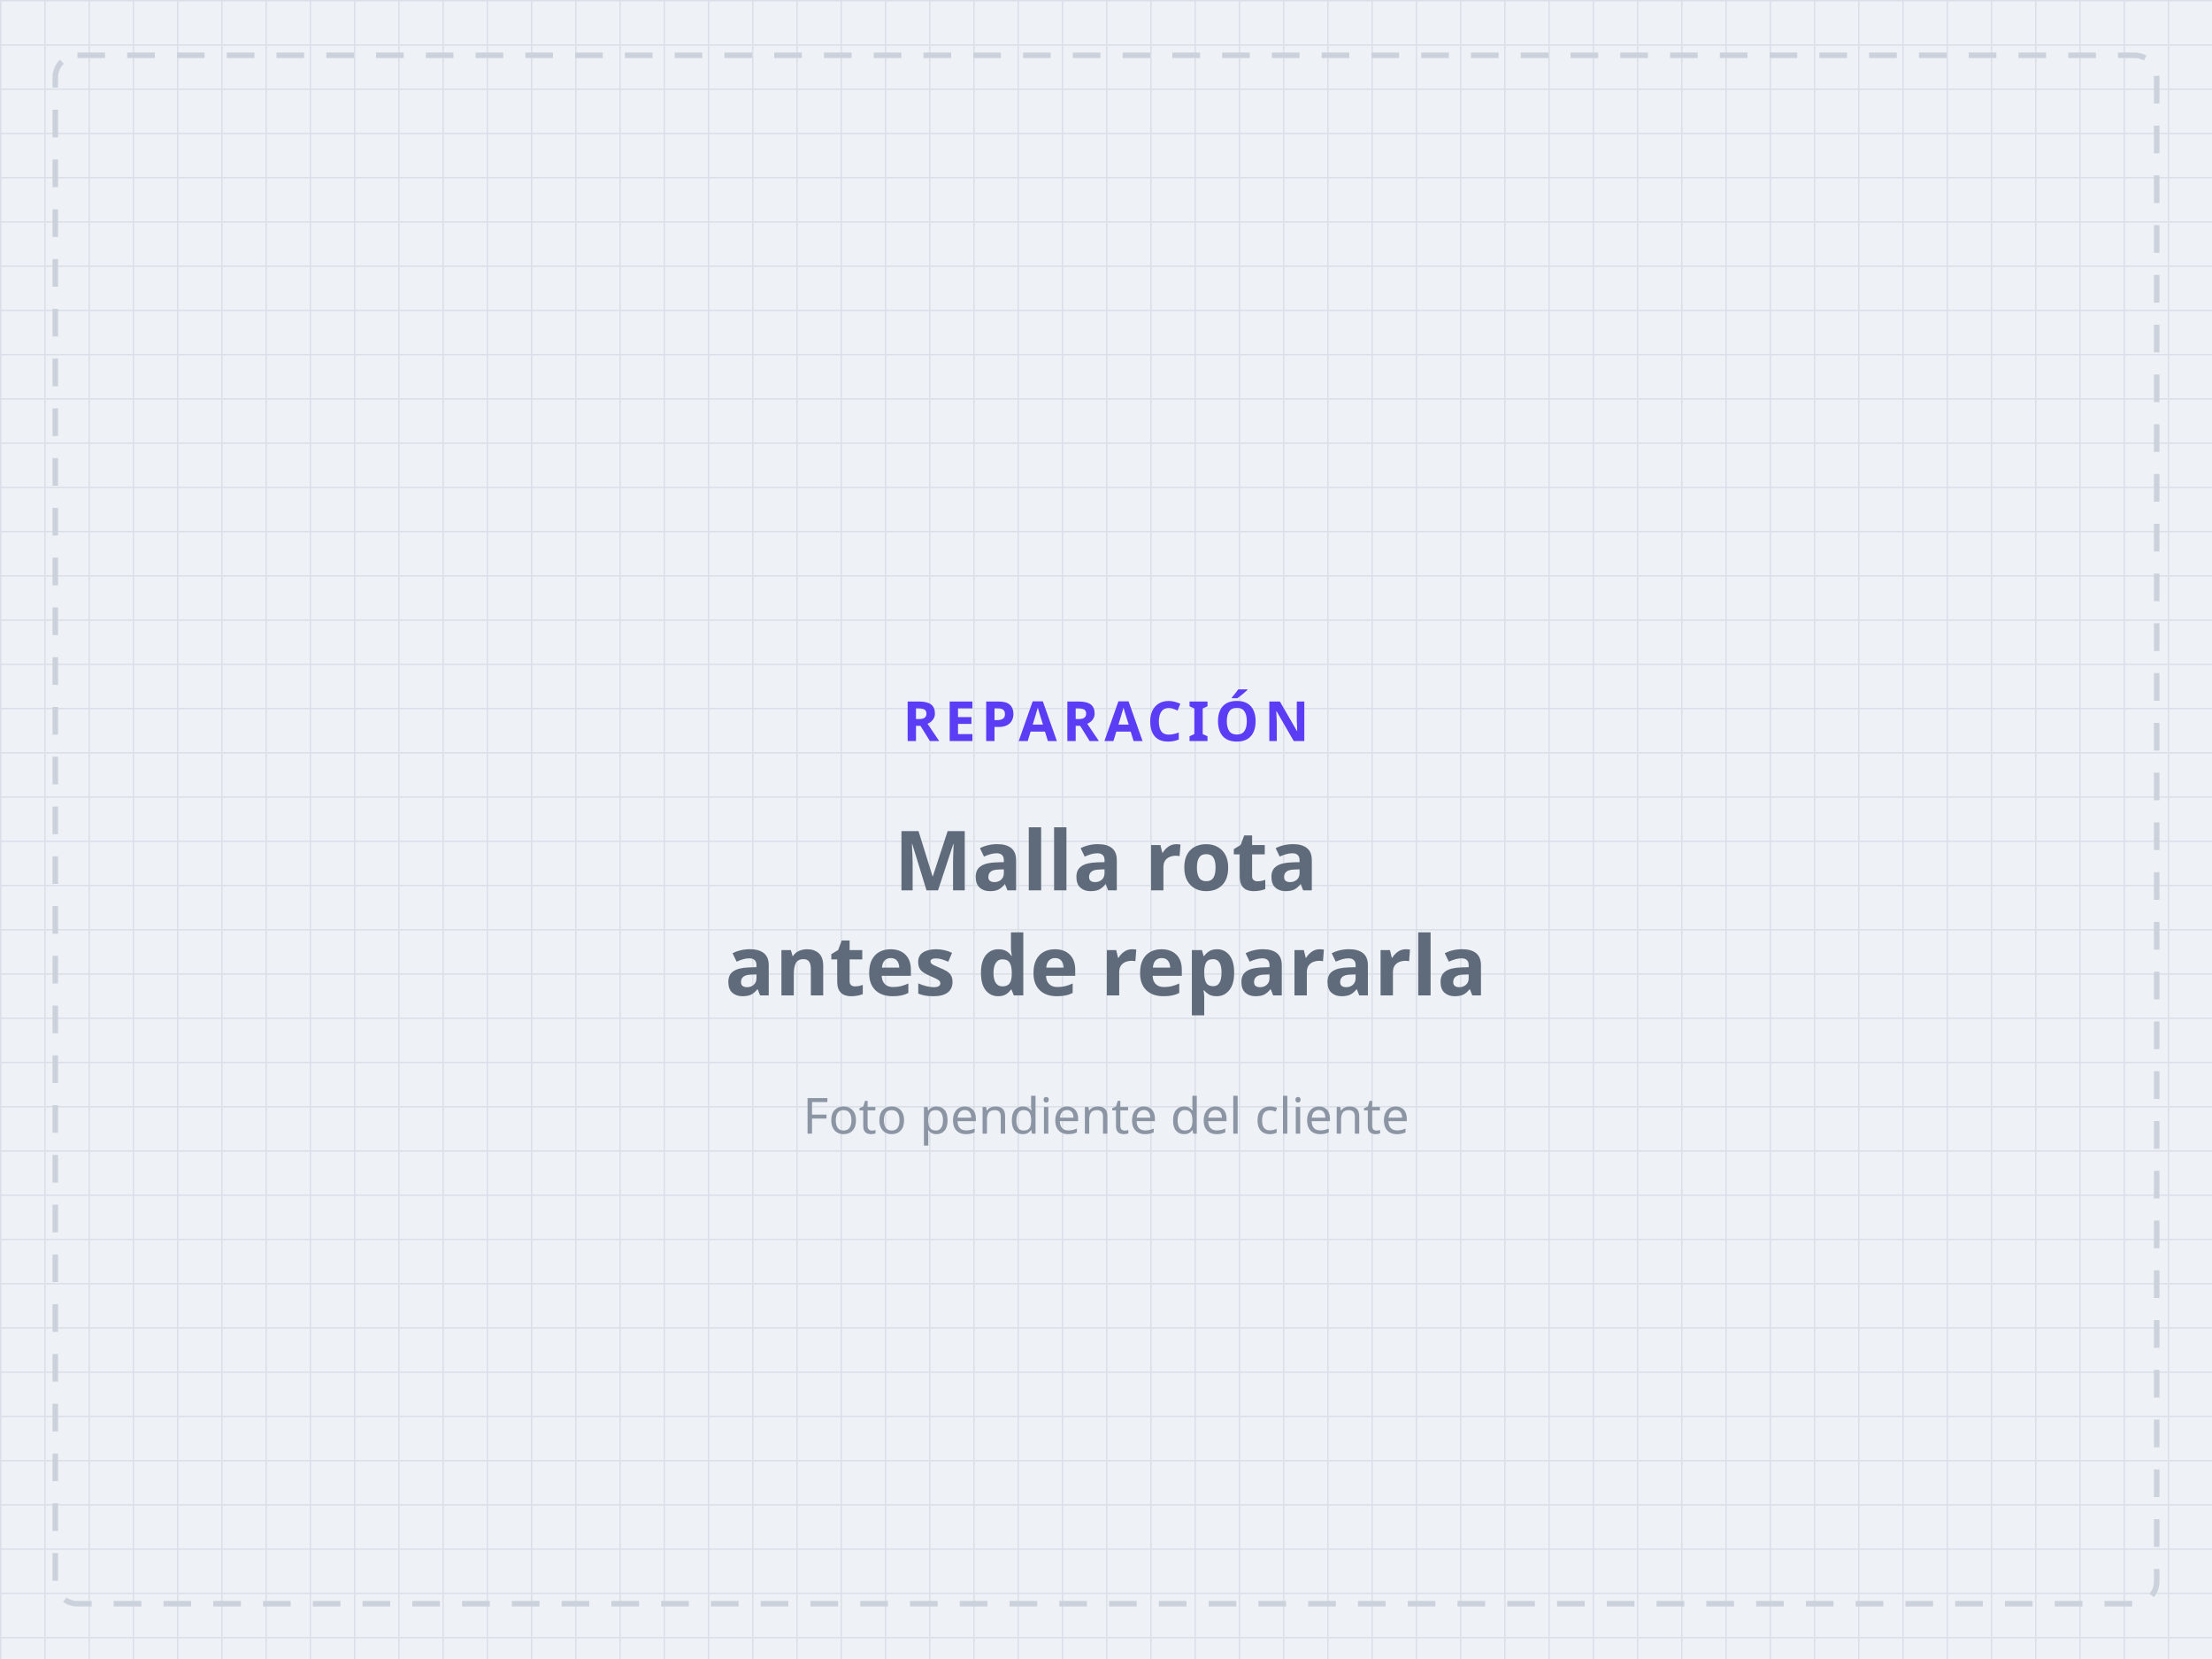
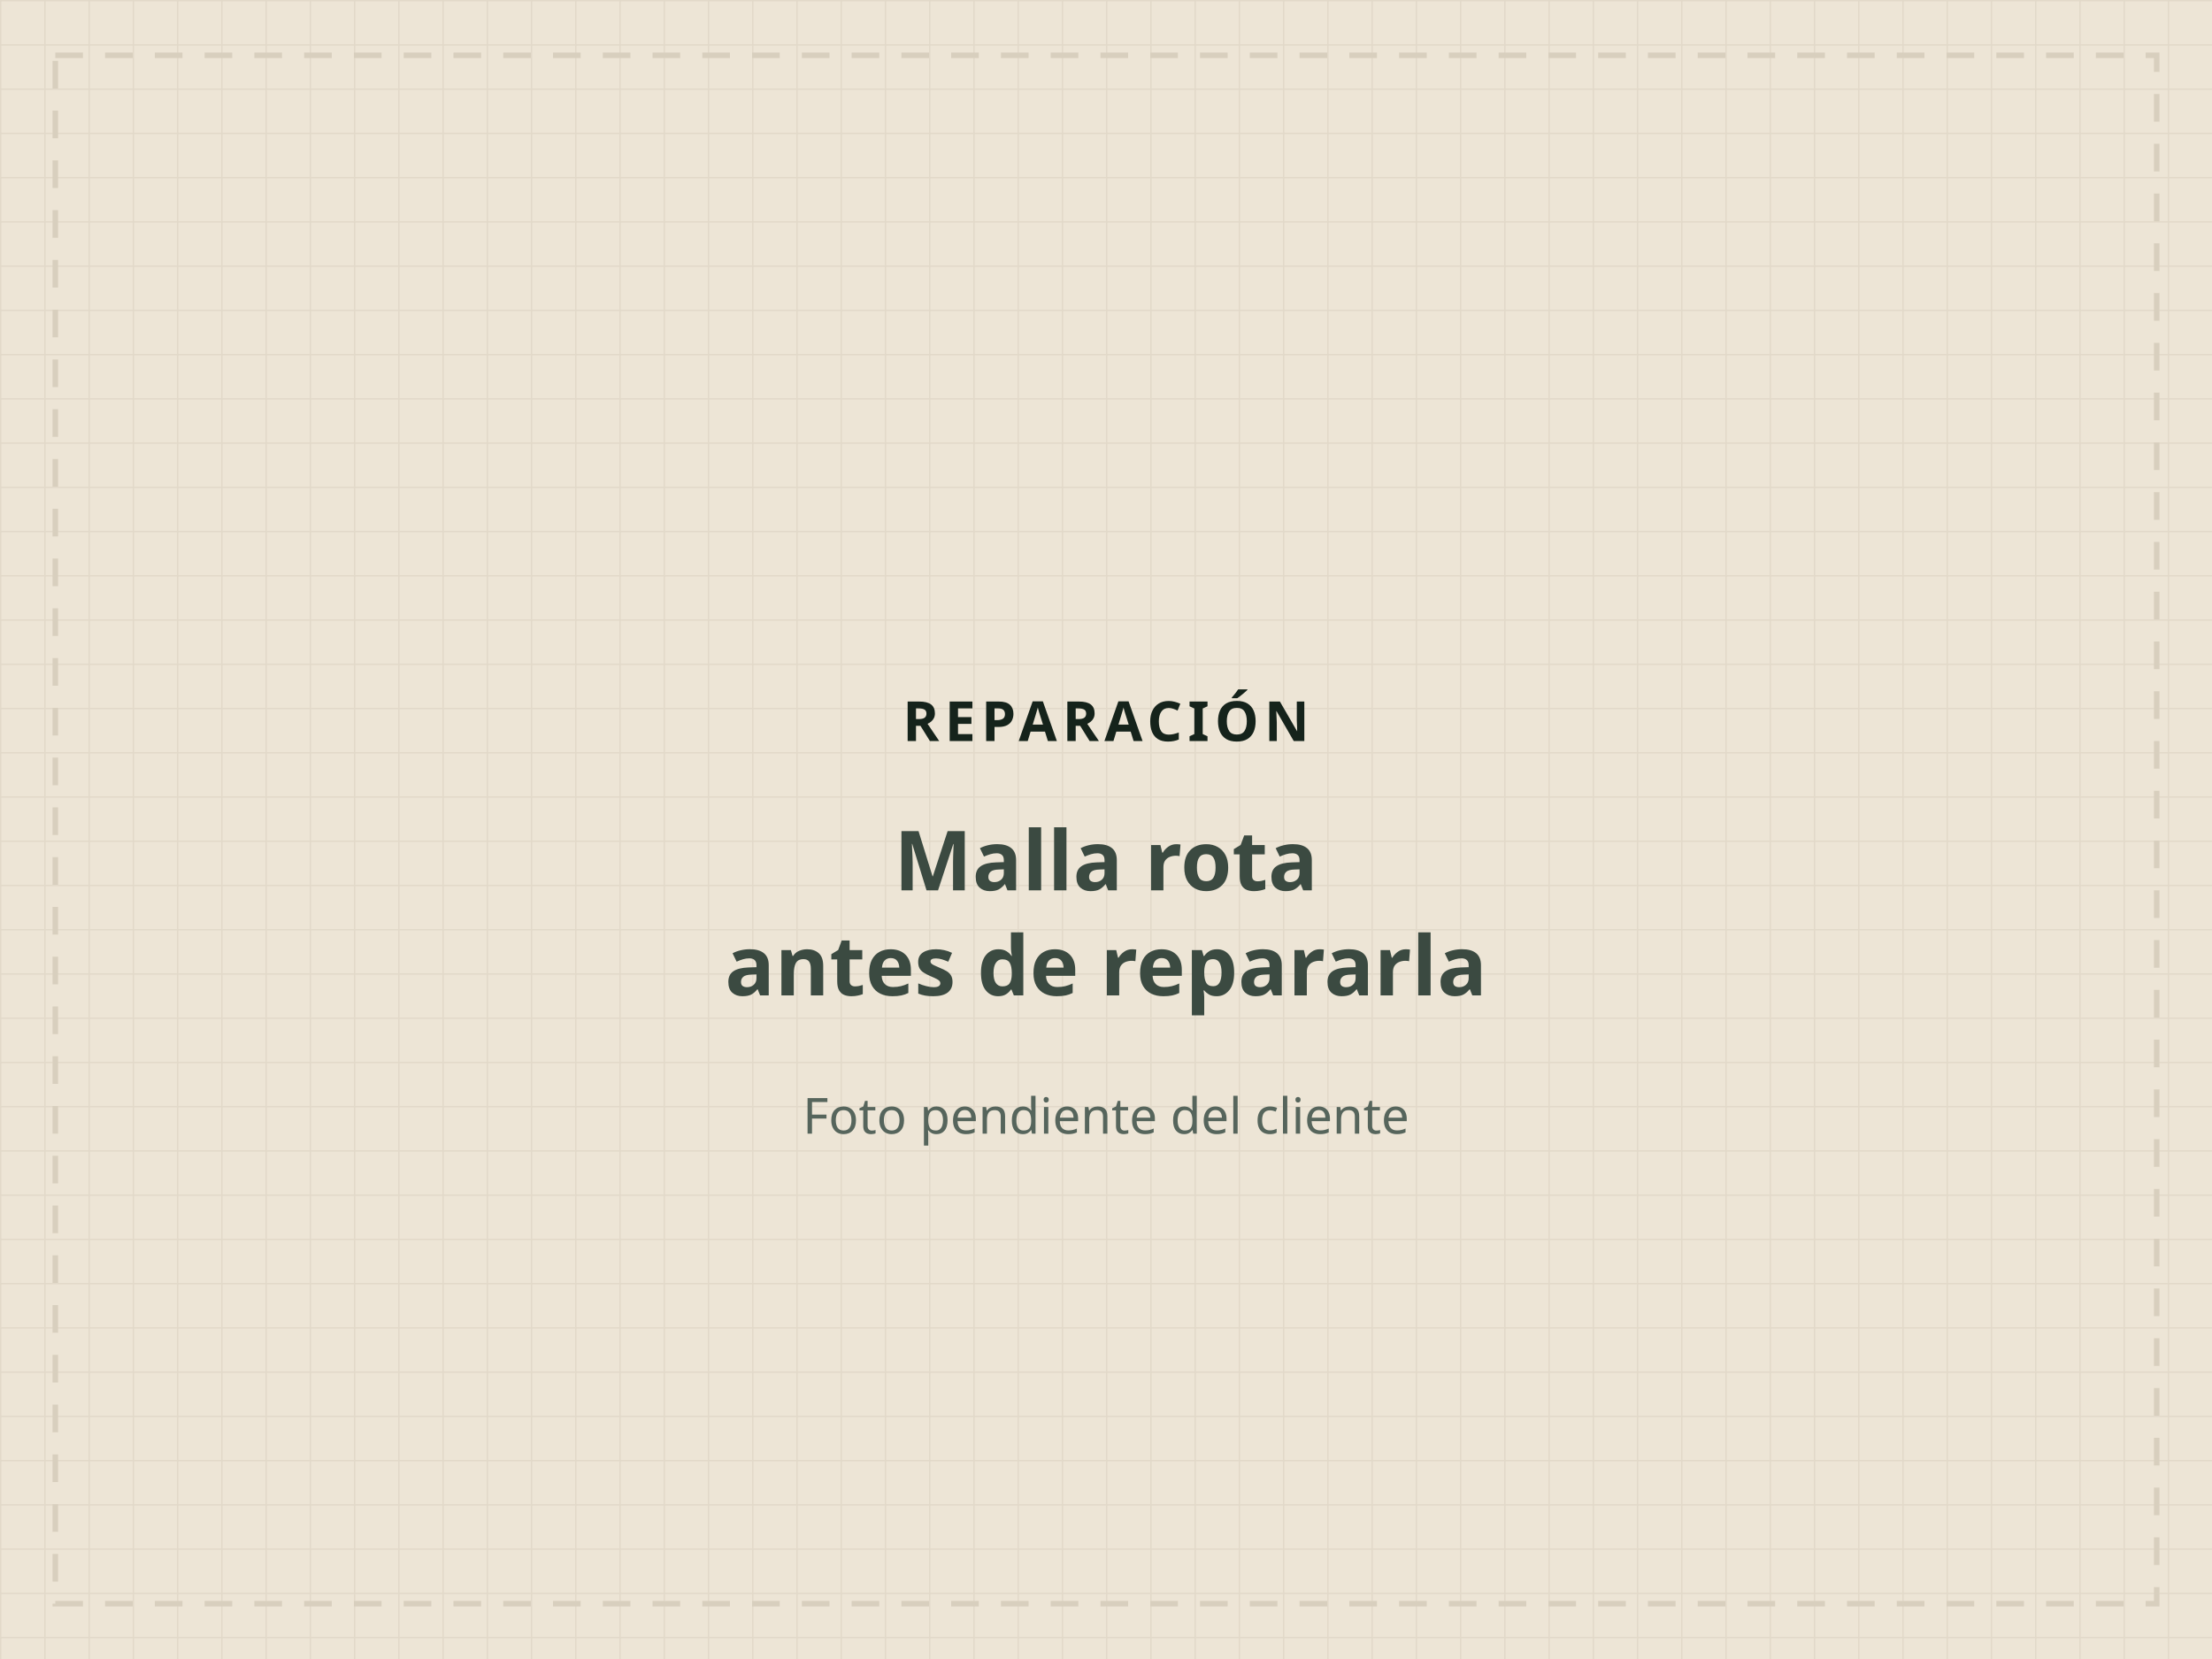
<svg xmlns="http://www.w3.org/2000/svg" viewBox="0 0 800 600" role="img" aria-label="Malla rota antes de repararla">
  <defs>
    <pattern id="msvcreparacion-2" width="16" height="16" patternUnits="userSpaceOnUse">
-       <path d="M16 0H0v16" fill="none" stroke="#cbd2dc" stroke-width="1" />
+       <path d="M16 0H0v16" fill="none" stroke="#d8cfbe" stroke-width="1" />
    </pattern>
  </defs>
-   <rect width="800" height="600" fill="#eef1f5" />
+   <rect width="800" height="600" fill="#ede5d6" />
  <rect width="800" height="600" fill="url(#msvcreparacion-2)" opacity="0.55" />
-   <rect x="20" y="20" width="760" height="560" fill="none" stroke="#cbd2dc" stroke-width="2" stroke-dasharray="10 8" rx="8" />
+   <rect x="20" y="20" width="760" height="560" fill="none" stroke="#d8cfbe" stroke-width="2" stroke-dasharray="10 8" rx="0" />
  <g text-anchor="middle" font-family="system-ui, sans-serif">
-     <text x="400" y="268" fill="#5b3df5" font-size="20" font-weight="700" letter-spacing="2">REPARACIÓN</text>
-     <text x="400" y="322" fill="#5f6b7a" font-size="30" font-weight="600">Malla rota</text>
-     <text x="400" y="360" fill="#5f6b7a" font-size="30" font-weight="600">antes de repararla</text>
-     <text x="400" y="410" fill="#8b95a3" font-size="18">Foto pendiente del cliente</text>
+     <text x="400" y="268" fill="#15231b" font-size="20" font-weight="700" letter-spacing="2">REPARACIÓN</text>
+     <text x="400" y="322" fill="#3b4a41" font-size="30" font-weight="600">Malla rota</text>
+     <text x="400" y="360" fill="#3b4a41" font-size="30" font-weight="600">antes de repararla</text>
+     <text x="400" y="410" fill="#56655c" font-size="18">Foto pendiente del cliente</text>
  </g>
</svg>
